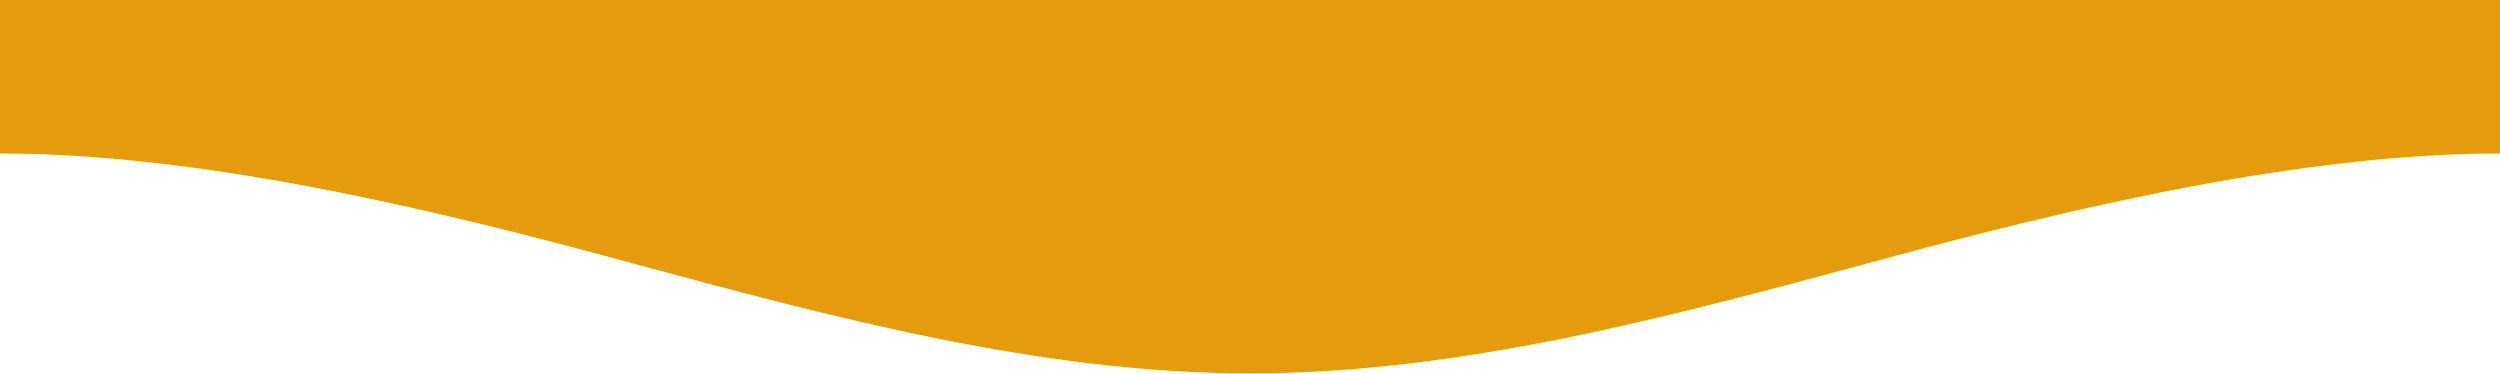
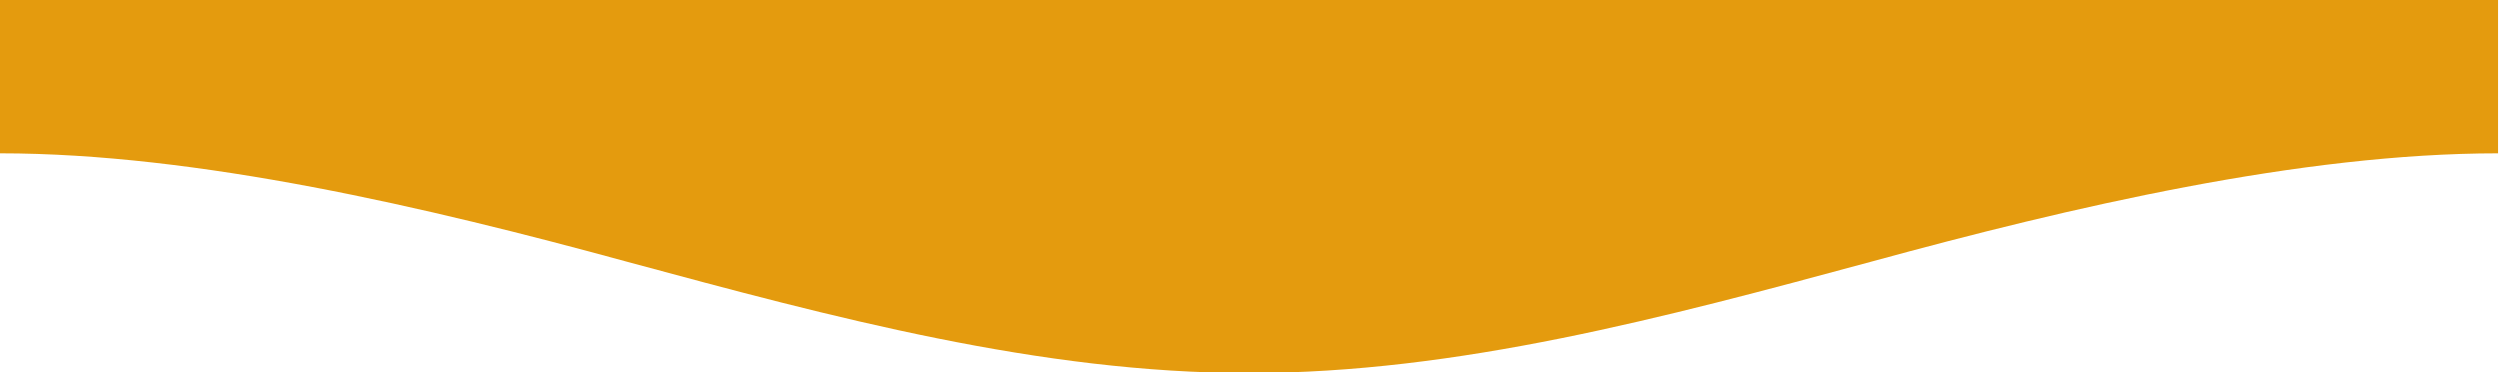
- <svg xmlns="http://www.w3.org/2000/svg" version="1.1" id="Layer_1" x="0px" y="0px" viewBox="0 0 255.8 38.2" style="enable-background:new 0 0 255.8 38.2;" xml:space="preserve">
-   <style type="text/css">
- 	.st0{fill:#E49B0E;}
- </style>
-   <g id="Layer_x0020_1">
-     <g>
-       <path class="st0" d="M0,0h255.8v15.7h0l0,0c-20.2,0-43.7,5.5-64.2,11.1c-21.1,5.7-42.3,11.4-63.7,11.4c-21.4,0-42.6-5.7-63.7-11.4    C43.7,21.2,20.2,15.7,0,15.7" />
-     </g>
+ <svg xmlns="http://www.w3.org/2000/svg" version="1.1" x="0px" y="0px" viewBox="0 0 256 38" style="enable-background:new 0 0 256 38;" xml:space="preserve">
+   <g>
+     <path fill="#e49b0e" d="M0,0h255.8v15.7h0l0,0c-20.2,0-43.7,5.5-64.2,11.1c-21.1,5.7-42.3,11.4-63.7,11.4c-21.4,0-42.6-5.7-63.7-11.4   C43.7,21.2,20.2,15.7,0,15.7" />
  </g>
</svg>
